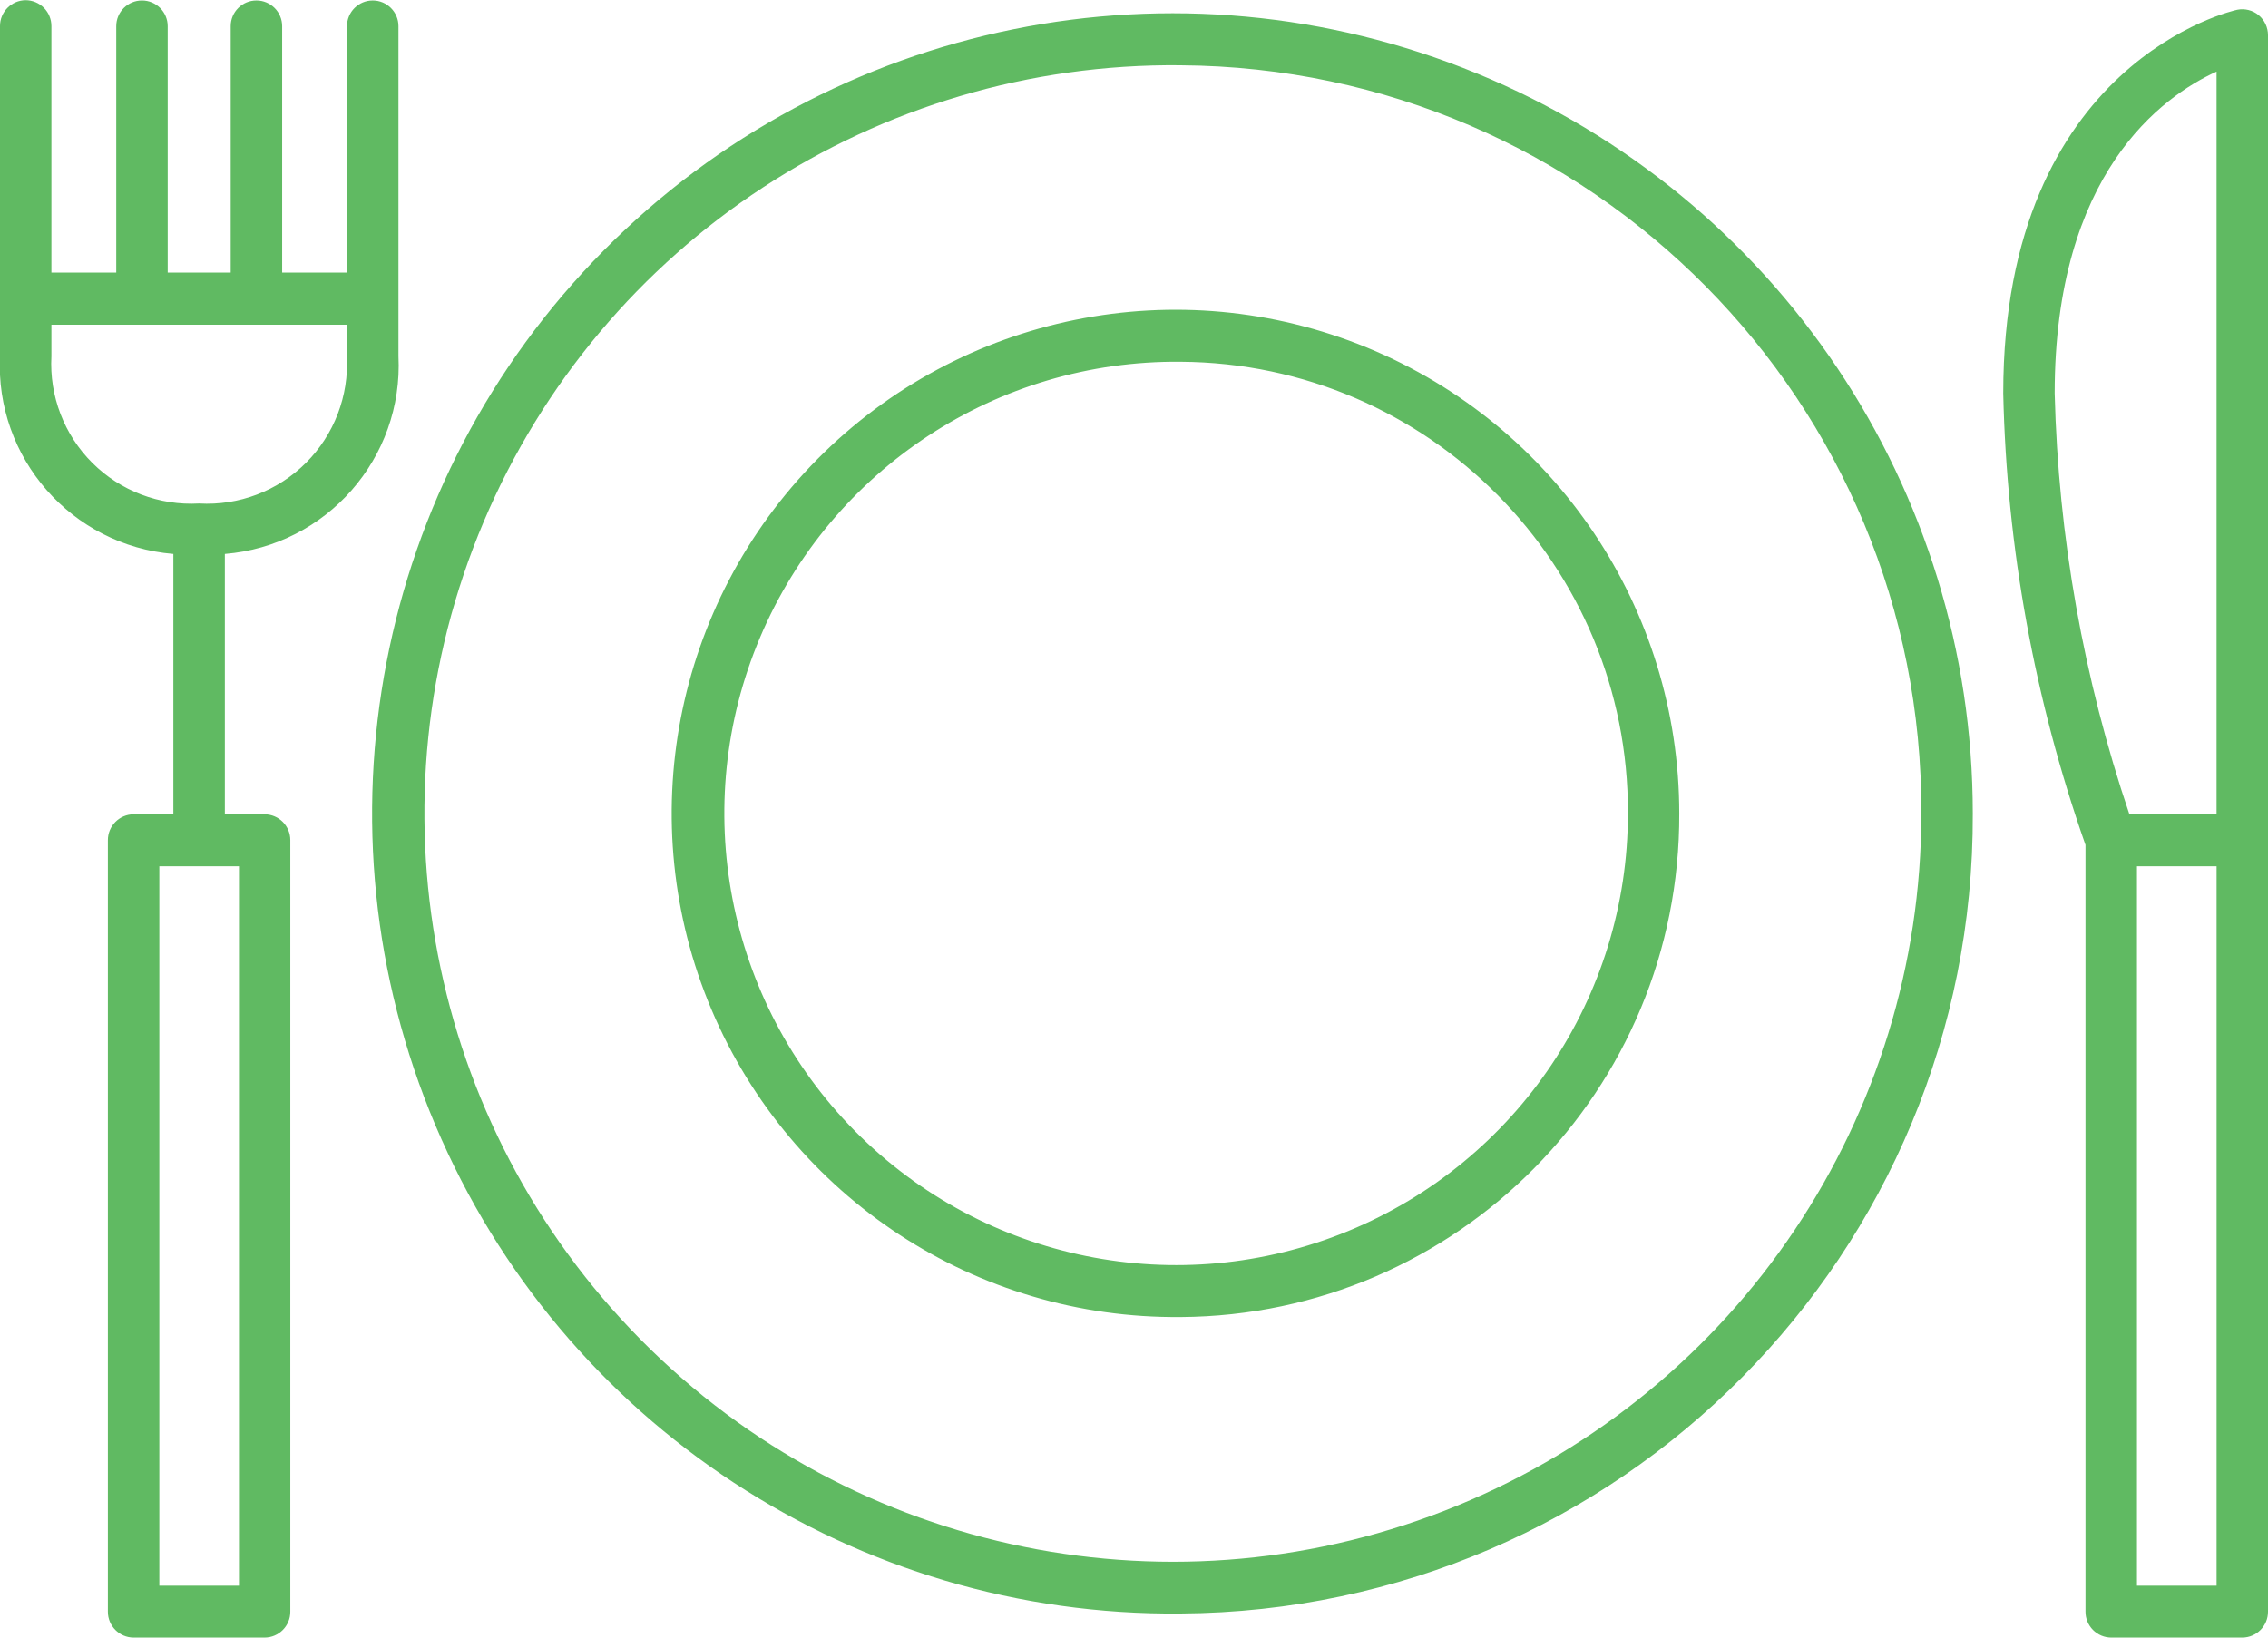
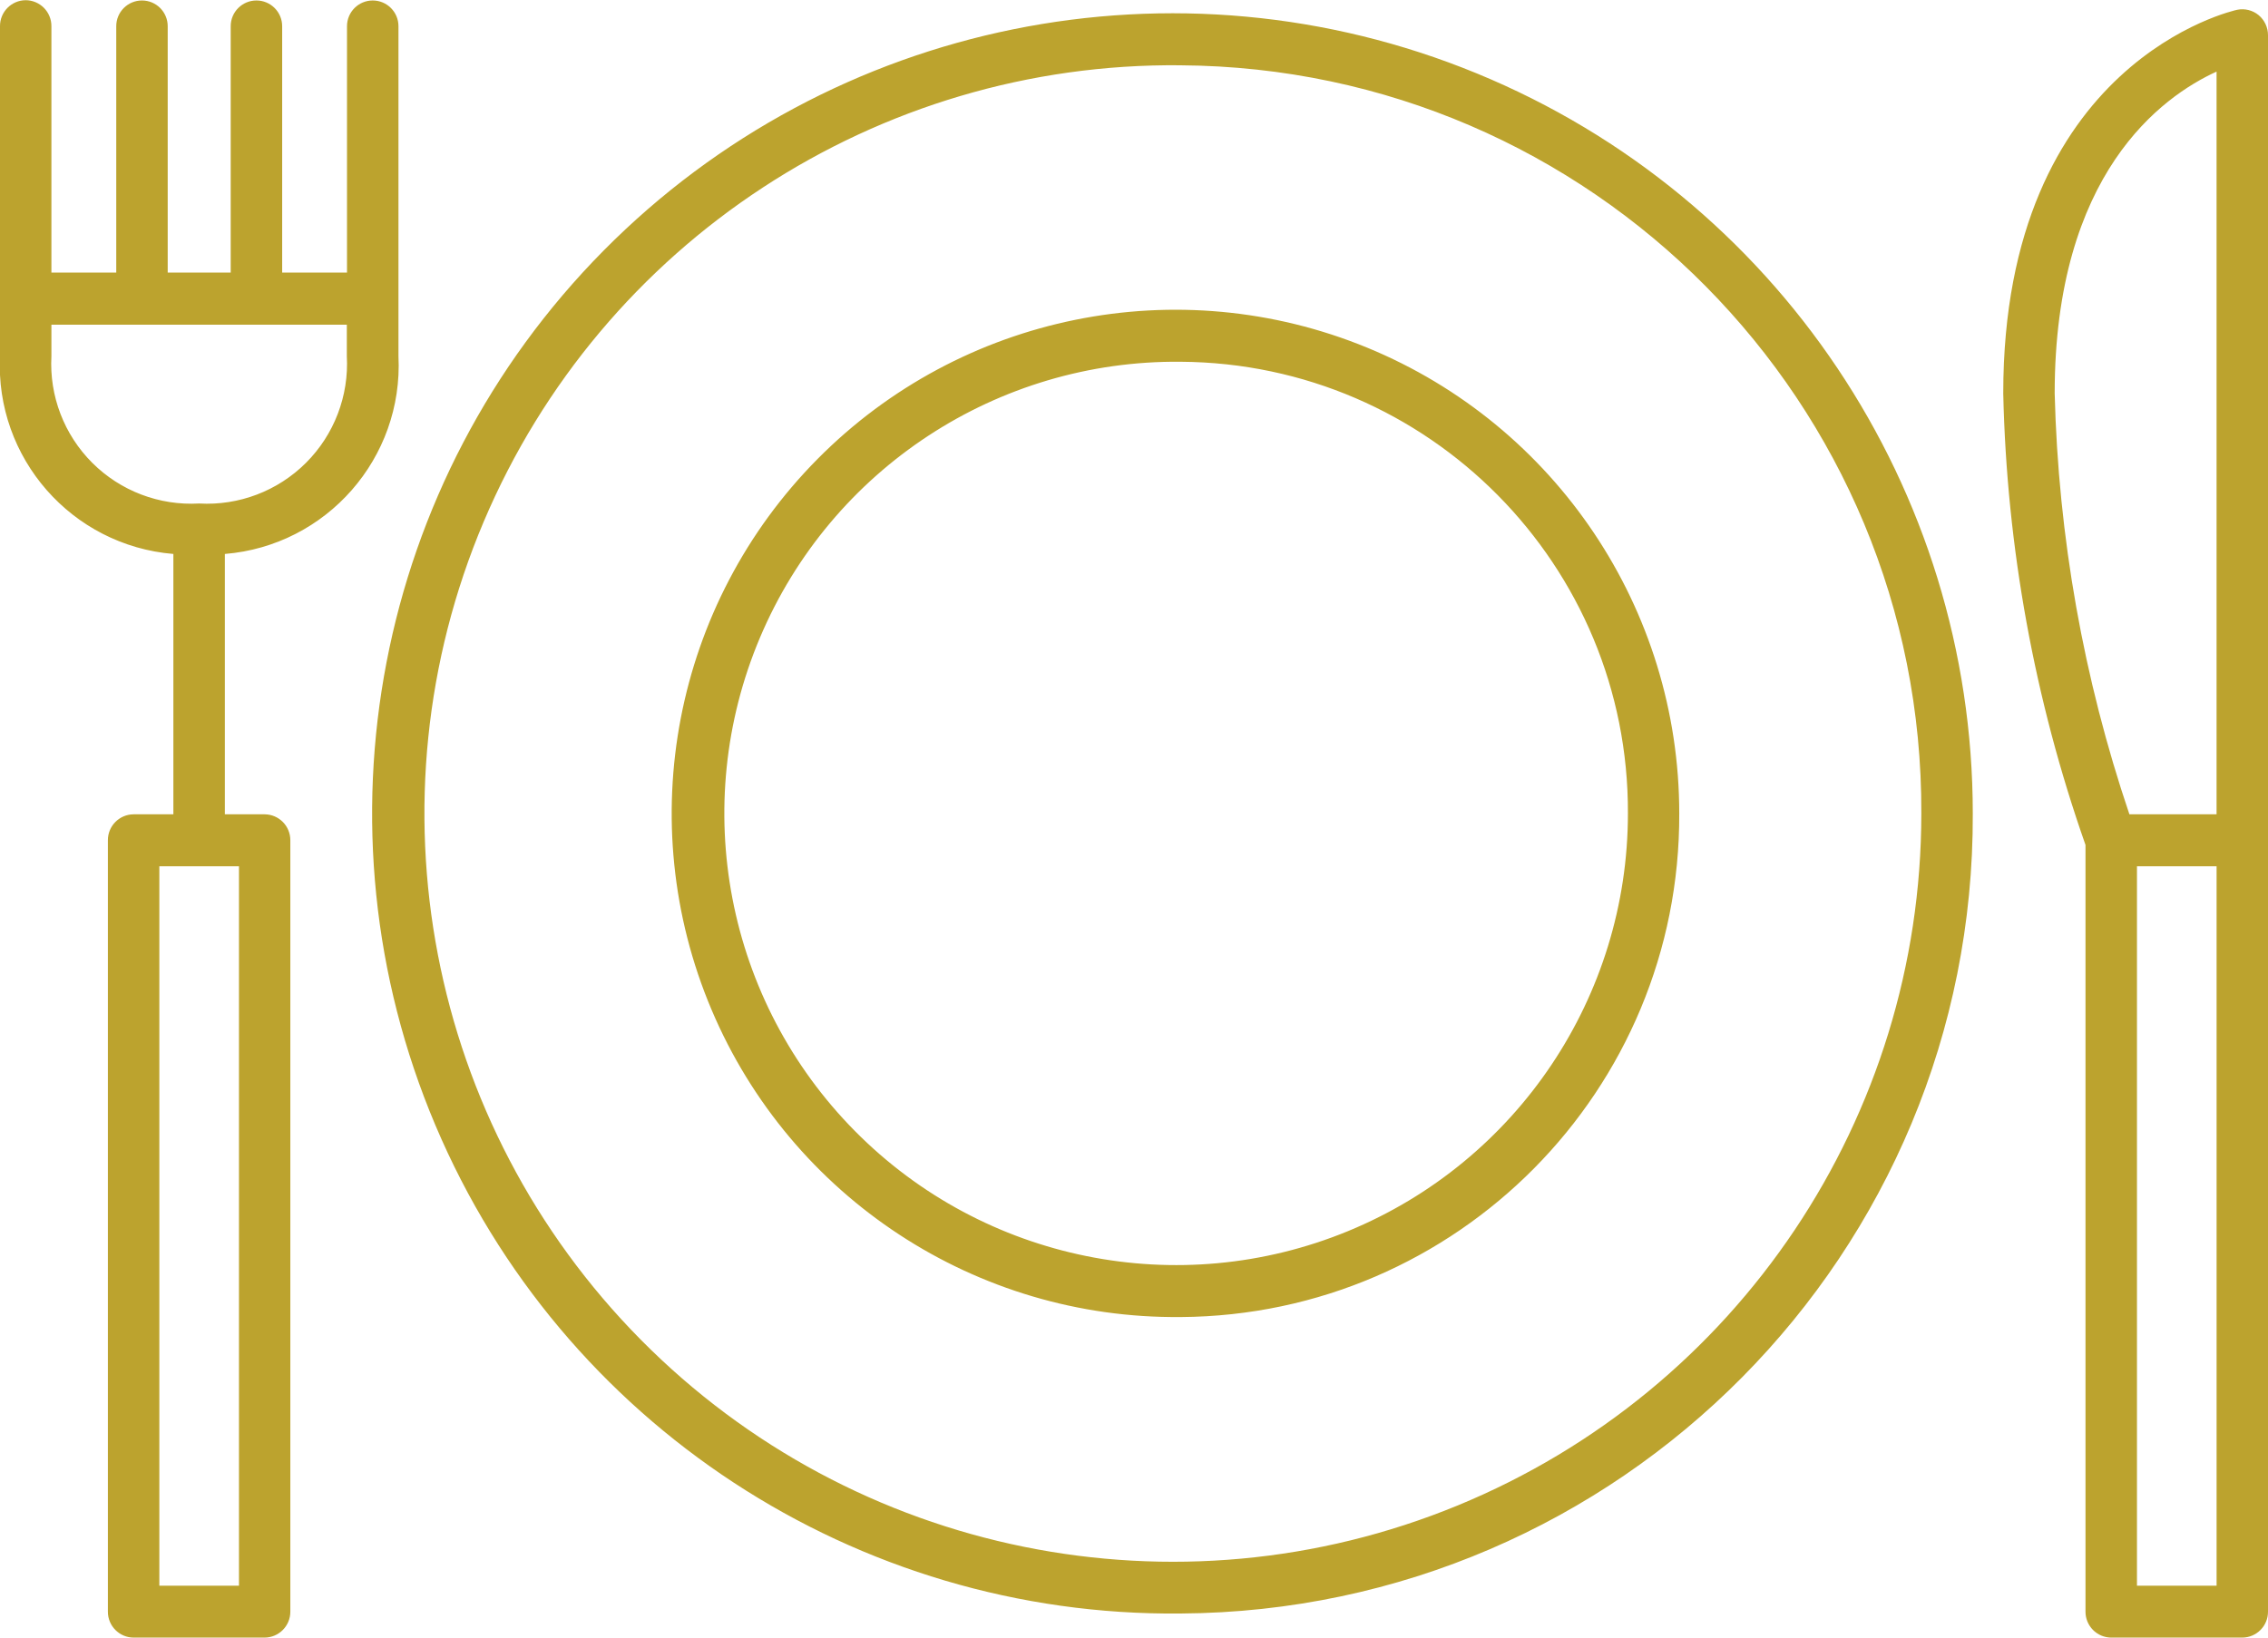
<svg xmlns="http://www.w3.org/2000/svg" width="90" height="65" viewBox="0 0 90 65">
  <defs>
    <style>
      .cls-1 {
-         fill: #60ba62;
+         fill: #BCA32E;
        fill-rule: evenodd;
      }
    </style>
  </defs>
  <path id="Meal-icon" class="cls-1" d="M88.979,65h-5.2a1.026,1.026,0,0,1-1.021-1.032V33.538a58,58,0,0,1-3.264-17.924c0-13.212,9.2-15.208,9.288-15.227A1.022,1.022,0,0,1,89.627.6,1.034,1.034,0,0,1,90,1.4V63.97A1.026,1.026,0,0,1,88.979,65ZM87.959,2.842c-2.163.988-6.424,4.041-6.424,12.773A56.561,56.561,0,0,0,84.5,32.322h3.459V2.842Zm0,31.543H84.8V62.939h3.16V34.385ZM46.851,64.044A31.759,31.759,0,1,1,78.285,32.287,31.632,31.632,0,0,1,46.851,64.044Zm0-61.453a29.7,29.7,0,1,0,29.392,29.7A29.578,29.578,0,0,0,46.851,2.592Zm0,49.685A19.991,19.991,0,1,1,66.637,32.287,19.911,19.911,0,0,1,46.851,52.277Zm0-37.917A17.928,17.928,0,1,0,64.6,32.287,17.857,17.857,0,0,0,46.851,14.359ZM8.923,21.988V32.322H10.5a1.026,1.026,0,0,1,1.021,1.031V63.97A1.026,1.026,0,0,1,10.5,65H5.3A1.026,1.026,0,0,1,4.281,63.97V33.354A1.026,1.026,0,0,1,5.3,32.322h1.58V21.988A7.511,7.511,0,0,1,0,14.133V1.04A1.026,1.026,0,0,1,1.019.008,1.026,1.026,0,0,1,2.04,1.04v9.778H4.613V1.04a1.021,1.021,0,1,1,2.042,0v9.778h2.5V1.04a1.021,1.021,0,1,1,2.042,0v9.778h2.573V1.04a1.021,1.021,0,1,1,2.042,0V14.133A7.511,7.511,0,0,1,8.923,21.988Zm-2.6,12.4V62.939h3.16V34.385H6.322Zm7.443-21.5H2.04v1.252A5.553,5.553,0,0,0,7.9,19.985a5.553,5.553,0,0,0,5.863-5.852V12.881Z" />
</svg>
